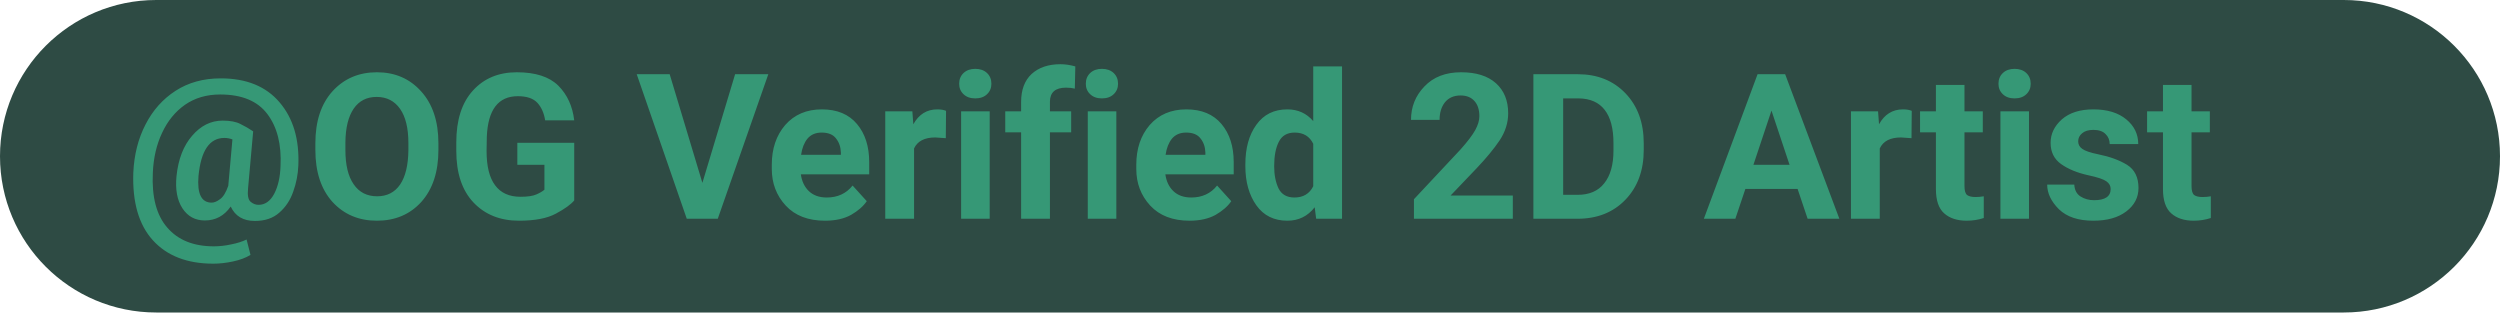
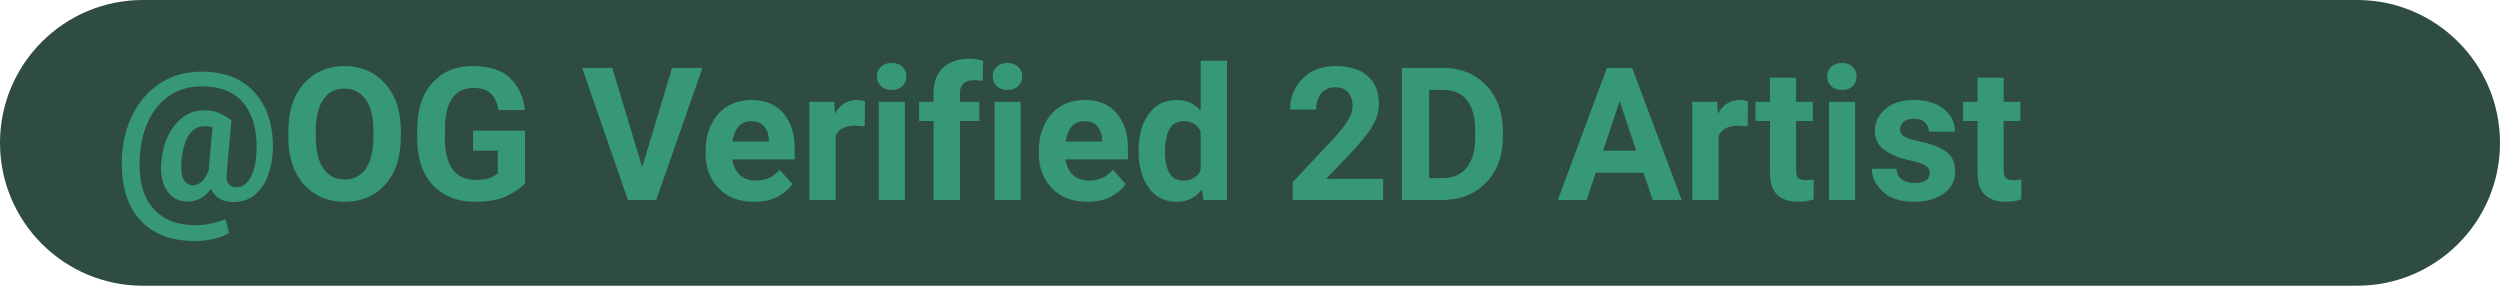
- <svg xmlns="http://www.w3.org/2000/svg" width="160" height="20" viewBox="0 0 160 20" role="img" aria-label="@OG Verified 2D Artist">
-   <rect x="0" y="0" width="160" height="20" rx="10" ry="10" fill="#2E4B44" />
+ <svg xmlns="http://www.w3.org/2000/svg" width="175" height="20" viewBox="0 0 175 20" role="img" aria-label="@OG Verified 2D Artist">
+   <rect x="0" y="0" width="175" height="20" rx="10" ry="10" fill="#2E4B44" />
  <text x="8" y="14" font-family="system-ui, -apple-system, 'Segoe UI', Roboto, 'Helvetica Neue', Arial, sans-serif" font-size="13" font-weight="600" fill="#369876" text-rendering="geometricPrecision">@OG Verified 2D Artist</text>
</svg>
